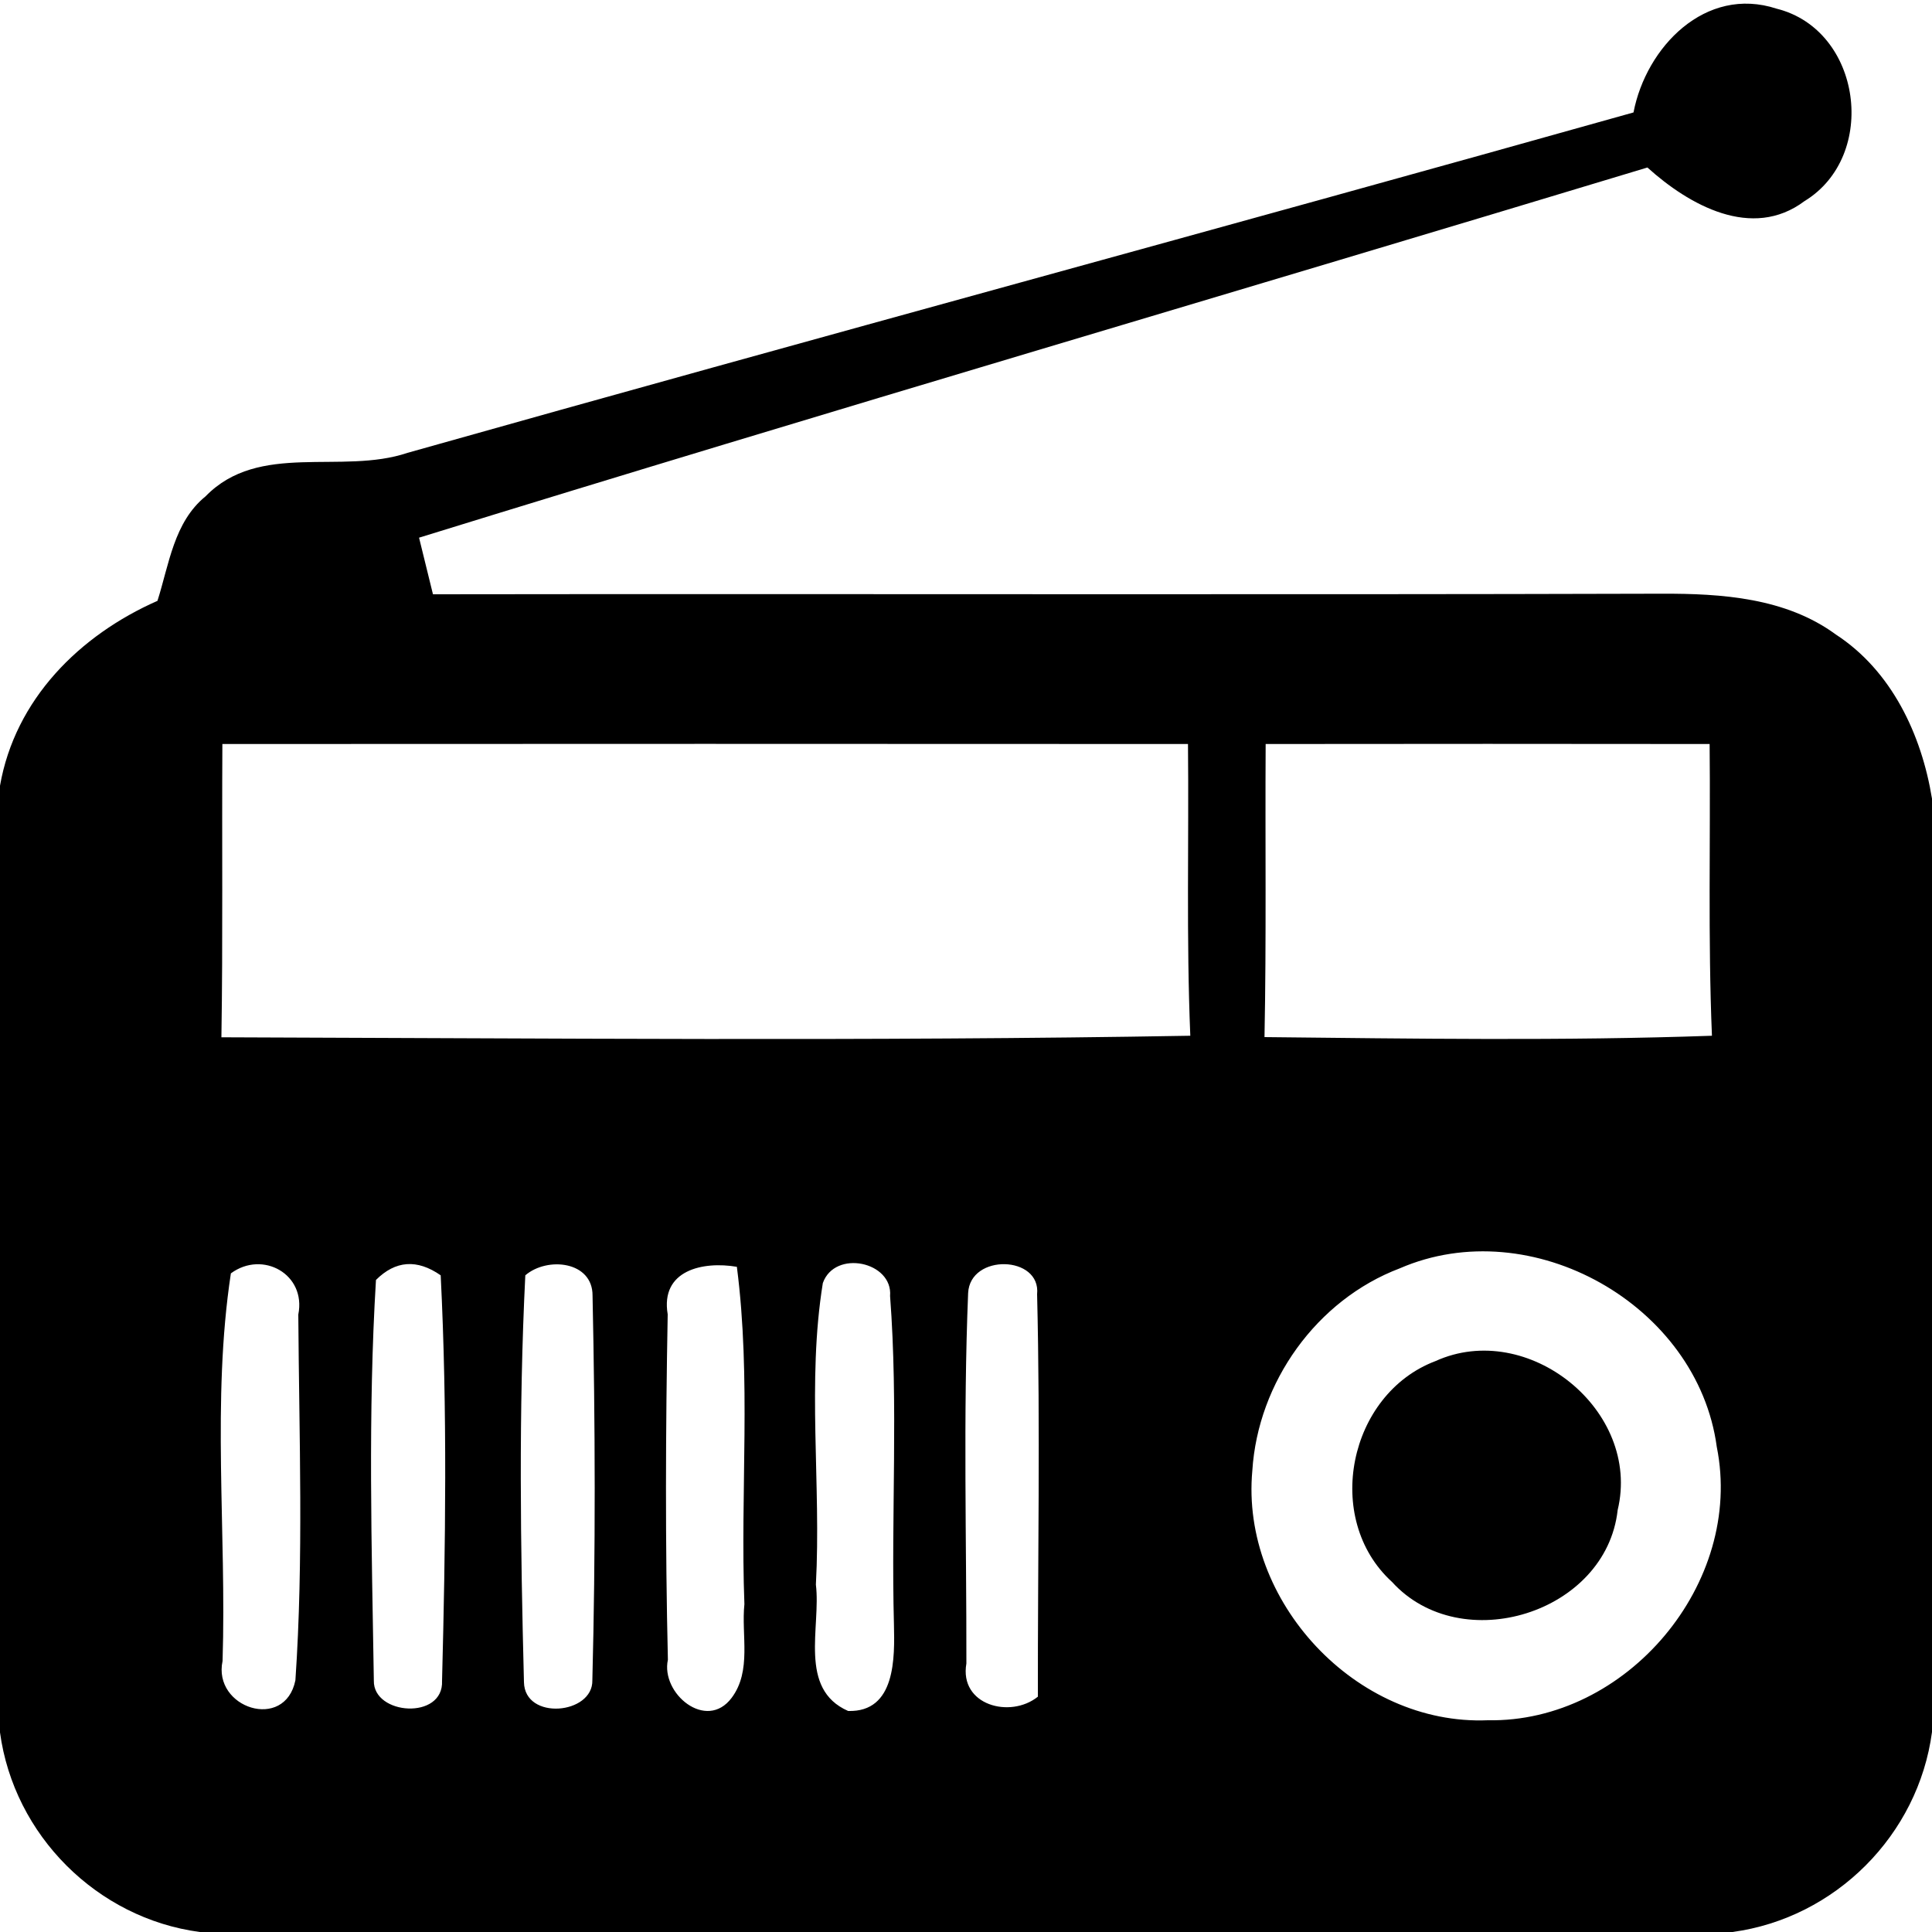
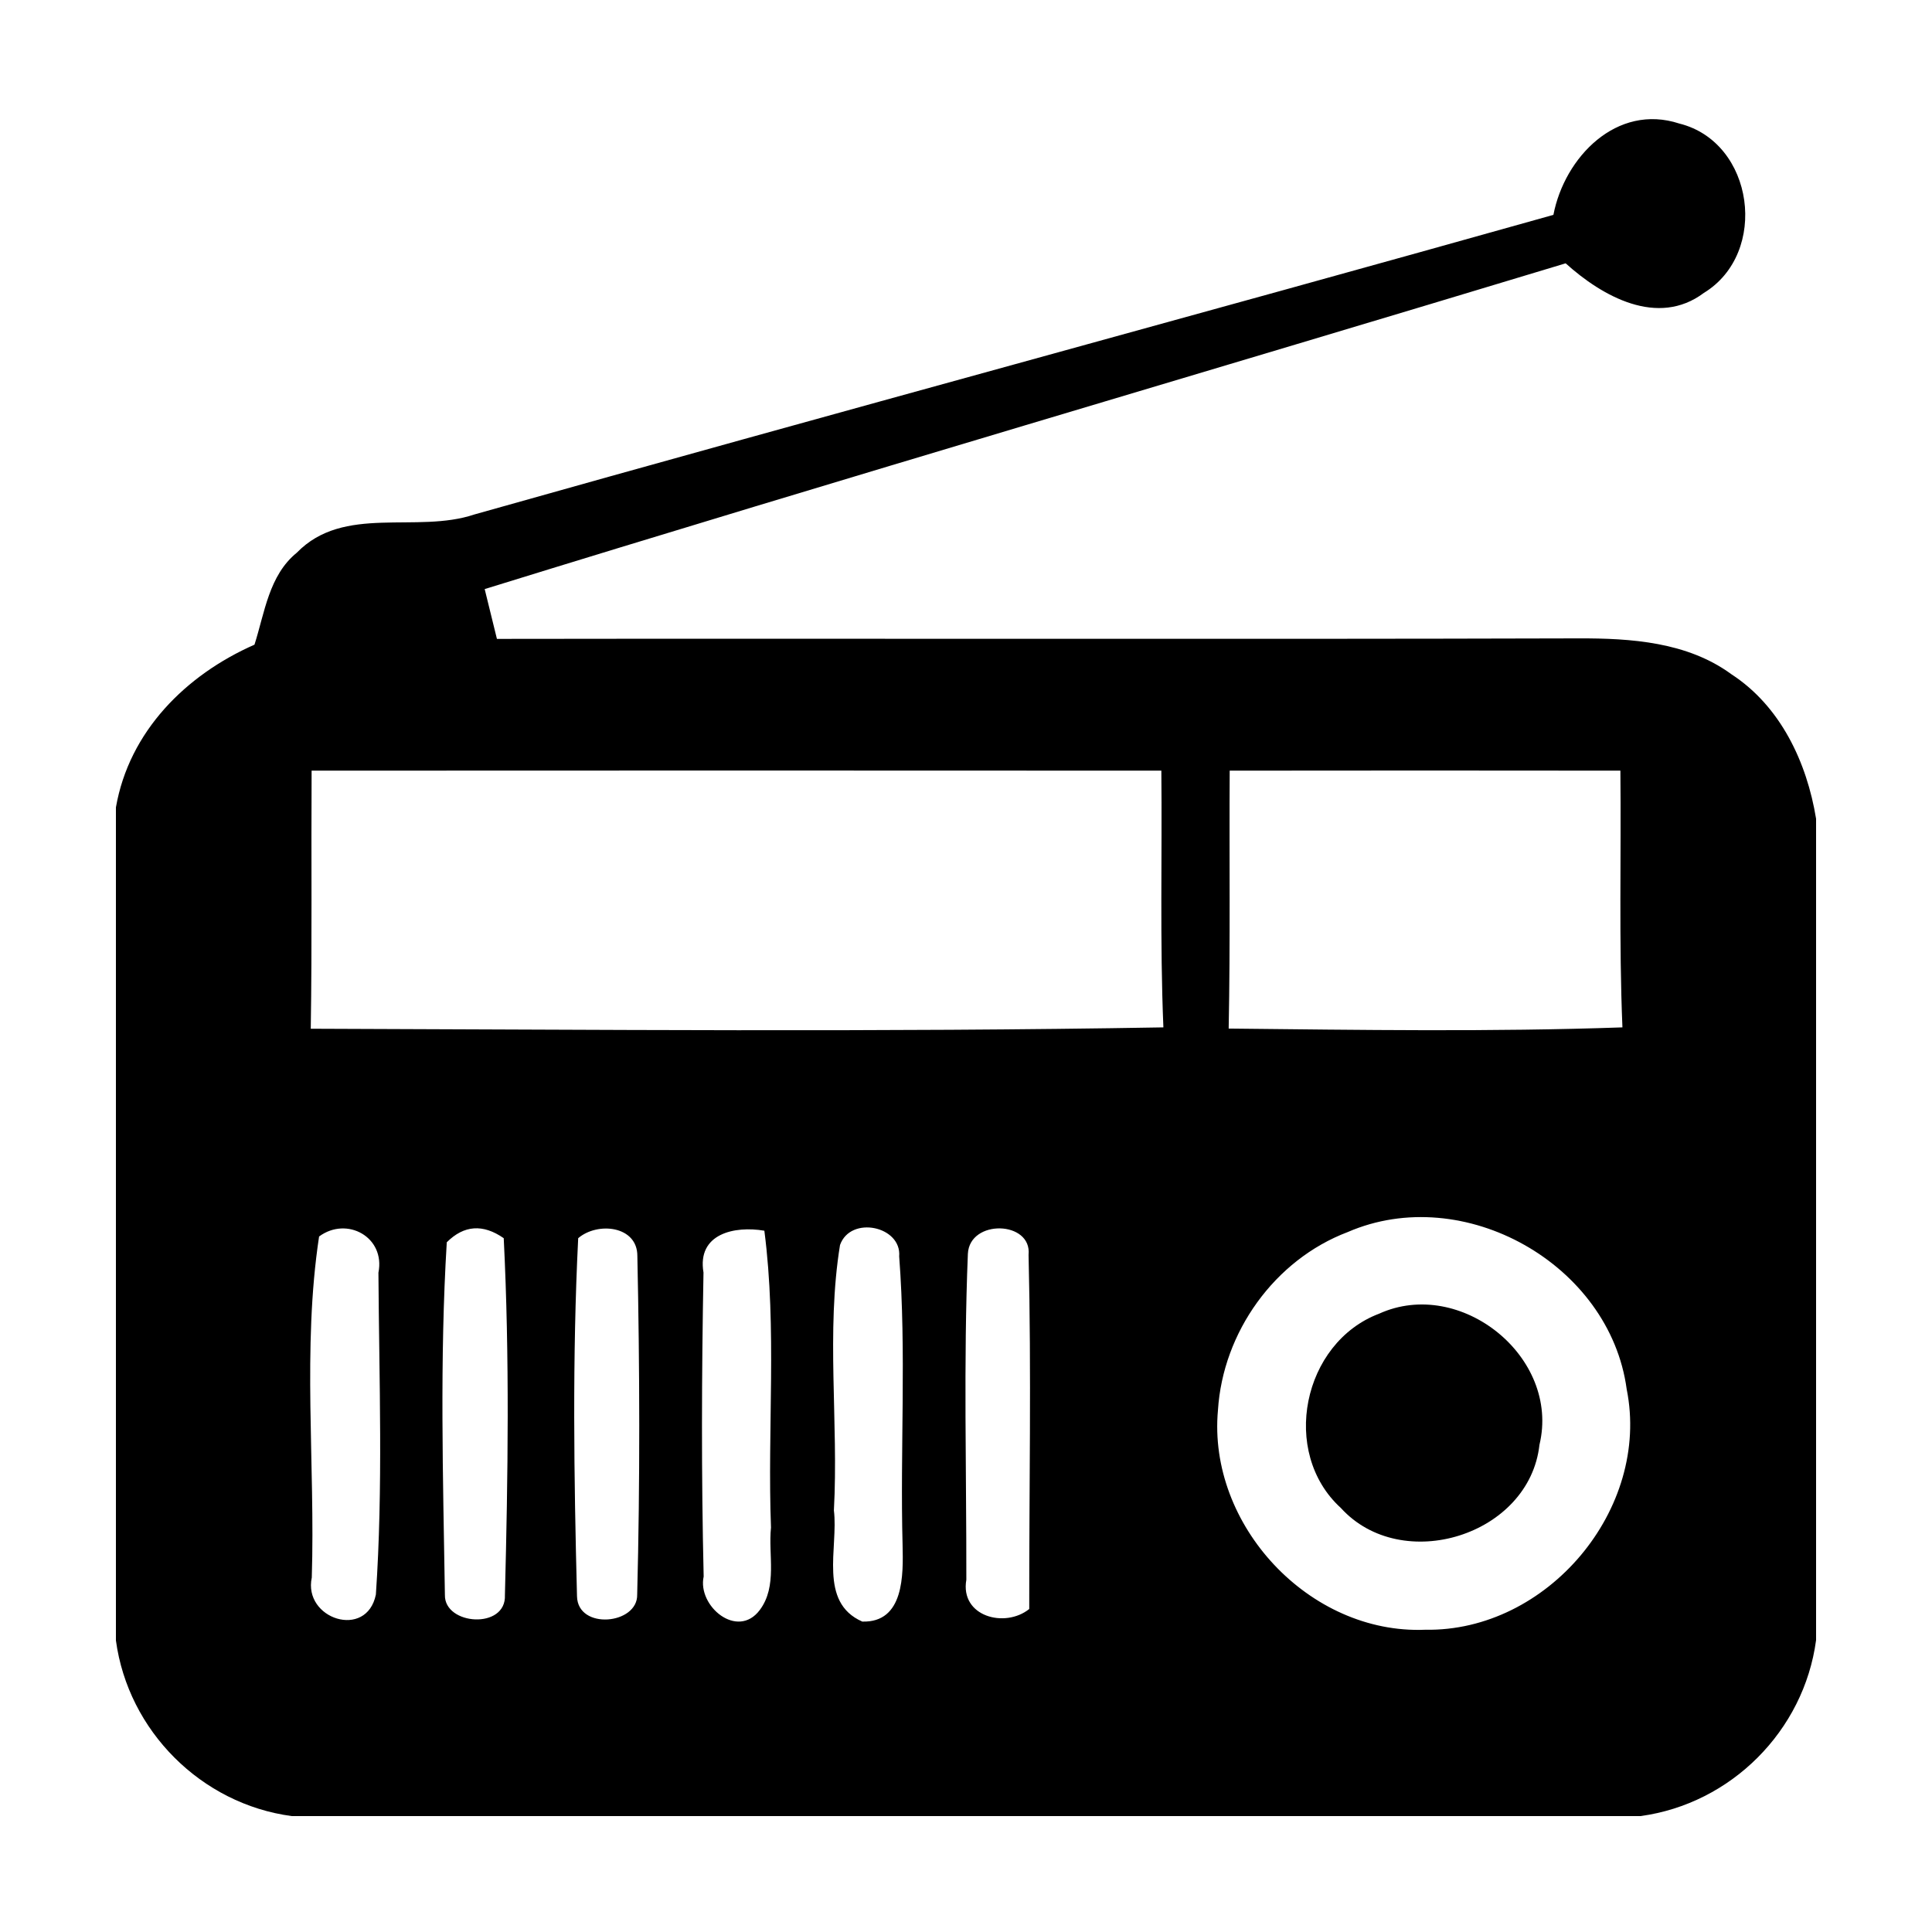
- <svg xmlns="http://www.w3.org/2000/svg" width="100pt" height="100pt" viewBox="0 0 100 100" version="1.1">
-   <g id="#000000ff">
-     <path fill="#000000" opacity="1.00" d=" M 84.55 5.82 C 85.20 2.44 88.27 -0.76 91.96 0.45 C 96.37 1.55 97.24 8.07 93.40 10.41 C 90.68 12.45 87.42 10.61 85.27 8.67 C 64.08 15.08 42.84 21.29 21.69 27.83 C 21.87 28.56 22.23 30.03 22.41 30.76 C 43.61 30.73 64.81 30.79 86.02 30.73 C 89.11 30.72 92.43 30.94 95.02 32.84 C 97.91 34.72 99.46 38.02 100.00 41.34 L 100.00 89.65 C 99.29 94.98 95.00 99.28 89.67 100.00 L 10.34 100.00 C 5.02 99.29 0.72 94.99 0.00 89.67 L 0.00 40.67 C 0.78 36.20 4.11 32.88 8.15 31.10 C 8.75 29.22 9.00 27.02 10.64 25.69 C 13.41 22.84 17.68 24.59 21.09 23.44 C 42.22 17.48 63.41 11.76 84.55 5.82 M 11.51 38.51 C 11.48 43.57 11.54 48.63 11.46 53.69 C 28.17 53.74 44.90 53.90 61.61 53.61 C 61.40 48.58 61.54 43.54 61.49 38.51 C 44.83 38.50 28.17 38.50 11.51 38.51 M 65.51 38.51 C 65.48 43.57 65.55 48.62 65.45 53.68 C 73.17 53.76 80.89 53.88 88.61 53.61 C 88.40 48.58 88.54 43.54 88.49 38.51 C 80.83 38.50 73.17 38.50 65.51 38.51 M 72.45 65.65 C 68.15 67.28 65.11 71.54 64.82 76.12 C 64.20 82.88 70.19 89.32 77.01 89.04 C 84.19 89.17 90.28 81.95 88.86 74.89 C 87.87 67.54 79.27 62.69 72.45 65.65 M 11.95 65.91 C 10.95 72.49 11.73 79.30 11.52 85.97 C 11.00 88.41 14.75 89.63 15.29 86.97 C 15.72 80.68 15.48 74.34 15.44 68.04 C 15.86 65.95 13.59 64.70 11.95 65.91 M 19.46 66.25 C 19.04 73.14 19.24 80.08 19.35 86.99 C 19.31 88.78 22.97 89.04 22.88 87.00 C 23.06 80.01 23.16 72.99 22.81 66.01 C 21.59 65.16 20.47 65.24 19.46 66.25 M 27.19 66.01 C 26.84 73.02 26.94 80.06 27.12 87.07 C 27.16 89.07 30.70 88.74 30.66 86.97 C 30.83 80.34 30.81 73.69 30.67 67.06 C 30.68 65.28 28.33 65.03 27.19 66.01 M 34.56 68.03 C 34.45 73.99 34.43 79.96 34.57 85.91 C 34.19 87.65 36.56 89.63 37.87 87.88 C 38.92 86.48 38.36 84.63 38.53 83.03 C 38.31 77.21 38.89 71.36 38.14 65.57 C 36.39 65.27 34.17 65.74 34.56 68.03 M 42.59 66.41 C 41.76 71.52 42.51 76.83 42.23 82.02 C 42.50 84.21 41.30 87.42 43.90 88.56 C 46.37 88.63 46.31 85.79 46.27 84.07 C 46.12 78.41 46.50 72.73 46.07 67.08 C 46.22 65.30 43.21 64.66 42.59 66.41 M 50.11 66.93 C 49.85 73.31 50.03 79.71 50.02 86.10 C 49.64 88.26 52.29 88.97 53.72 87.82 C 53.71 80.88 53.85 73.93 53.68 66.99 C 53.89 64.98 50.21 64.87 50.11 66.93 Z" />
-     <path fill="#000000" opacity="1.00" d=" M 74.30 70.45 C 79.08 68.28 84.97 73.00 83.73 78.16 C 83.14 83.50 75.63 85.82 72.05 81.88 C 68.46 78.61 69.80 72.15 74.30 70.45 Z" />
+ <svg xmlns="http://www.w3.org/2000/svg" id="svg3341" version="1.1" viewBox="0 0 100 100" height="100pt" width="100pt">
+   <defs id="defs3350" />
+   <g transform="matrix(0.88,0,0,0.88,6,6)" id="#000000ff">
+     <path style="opacity:1;fill:#000000" id="path3344" d="m 84.55,5.82 c 0.65,-3.38 3.72,-6.58 7.41,-5.37 4.41,1.1 5.28,7.62 1.44,9.96 -2.72,2.04 -5.98,0.2 -8.13,-1.74 -21.19,6.41 -42.43,12.62 -63.58,19.16 0.18,0.73 0.54,2.2 0.72,2.93 21.2,-0.03 42.4,0.03 63.61,-0.03 3.09,-0.01 6.41,0.21 9,2.11 2.89,1.88 4.44,5.18 4.98,8.5 l 0,48.31 C 99.29,94.98 95,99.28 89.67,100 l -79.33,0 C 5.02,99.29 0.72,94.99 0,89.67 l 0,-49 C 0.78,36.2 4.11,32.88 8.15,31.1 8.75,29.22 9,27.02 10.64,25.69 13.41,22.84 17.68,24.59 21.09,23.44 42.22,17.48 63.41,11.76 84.55,5.82 M 11.51,38.51 C 11.48,43.57 11.54,48.63 11.46,53.69 28.17,53.74 44.9,53.9 61.61,53.61 61.4,48.58 61.54,43.54 61.49,38.51 44.83,38.5 28.17,38.5 11.51,38.51 m 54,0 c -0.03,5.06 0.04,10.11 -0.06,15.17 7.72,0.08 15.44,0.2 23.16,-0.07 -0.21,-5.03 -0.07,-10.07 -0.12,-15.1 -7.66,-0.01 -15.32,-0.01 -22.98,0 m 6.94,27.14 c -4.3,1.63 -7.34,5.89 -7.63,10.47 -0.62,6.76 5.37,13.2 12.19,12.92 7.18,0.13 13.27,-7.09 11.85,-14.15 -0.99,-7.35 -9.59,-12.2 -16.41,-9.24 m -60.5,0.26 c -1,6.58 -0.22,13.39 -0.43,20.06 -0.52,2.44 3.23,3.66 3.77,1 0.43,-6.29 0.19,-12.63 0.15,-18.93 0.42,-2.09 -1.85,-3.34 -3.49,-2.13 m 7.51,0.34 c -0.42,6.89 -0.22,13.83 -0.11,20.74 -0.04,1.79 3.62,2.05 3.53,0.01 0.18,-6.99 0.28,-14.01 -0.07,-20.99 -1.22,-0.85 -2.34,-0.77 -3.35,0.24 m 7.73,-0.24 c -0.35,7.01 -0.25,14.05 -0.07,21.06 0.04,2 3.58,1.67 3.54,-0.1 0.17,-6.63 0.15,-13.28 0.01,-19.91 0.01,-1.78 -2.34,-2.03 -3.48,-1.05 m 7.37,2.02 c -0.11,5.96 -0.13,11.93 0.01,17.88 -0.38,1.74 1.99,3.72 3.3,1.97 1.05,-1.4 0.49,-3.25 0.66,-4.85 -0.22,-5.82 0.36,-11.67 -0.39,-17.46 -1.75,-0.3 -3.97,0.17 -3.58,2.46 m 8.03,-1.62 c -0.83,5.11 -0.08,10.42 -0.36,15.61 0.27,2.19 -0.93,5.4 1.67,6.54 2.47,0.07 2.41,-2.77 2.37,-4.49 -0.15,-5.66 0.23,-11.34 -0.2,-16.99 0.15,-1.78 -2.86,-2.42 -3.48,-0.67 m 7.52,0.52 c -0.26,6.38 -0.08,12.78 -0.09,19.17 -0.38,2.16 2.27,2.87 3.7,1.72 -0.01,-6.94 0.13,-13.89 -0.04,-20.83 0.21,-2.01 -3.47,-2.12 -3.57,-0.06 z" />
+     <path style="opacity:1;fill:#000000" id="path3346" d="m 74.3,70.45 c 4.78,-2.17 10.67,2.55 9.43,7.71 -0.59,5.34 -8.1,7.66 -11.68,3.72 -3.59,-3.27 -2.25,-9.73 2.25,-11.43 z" />
  </g>
</svg>
